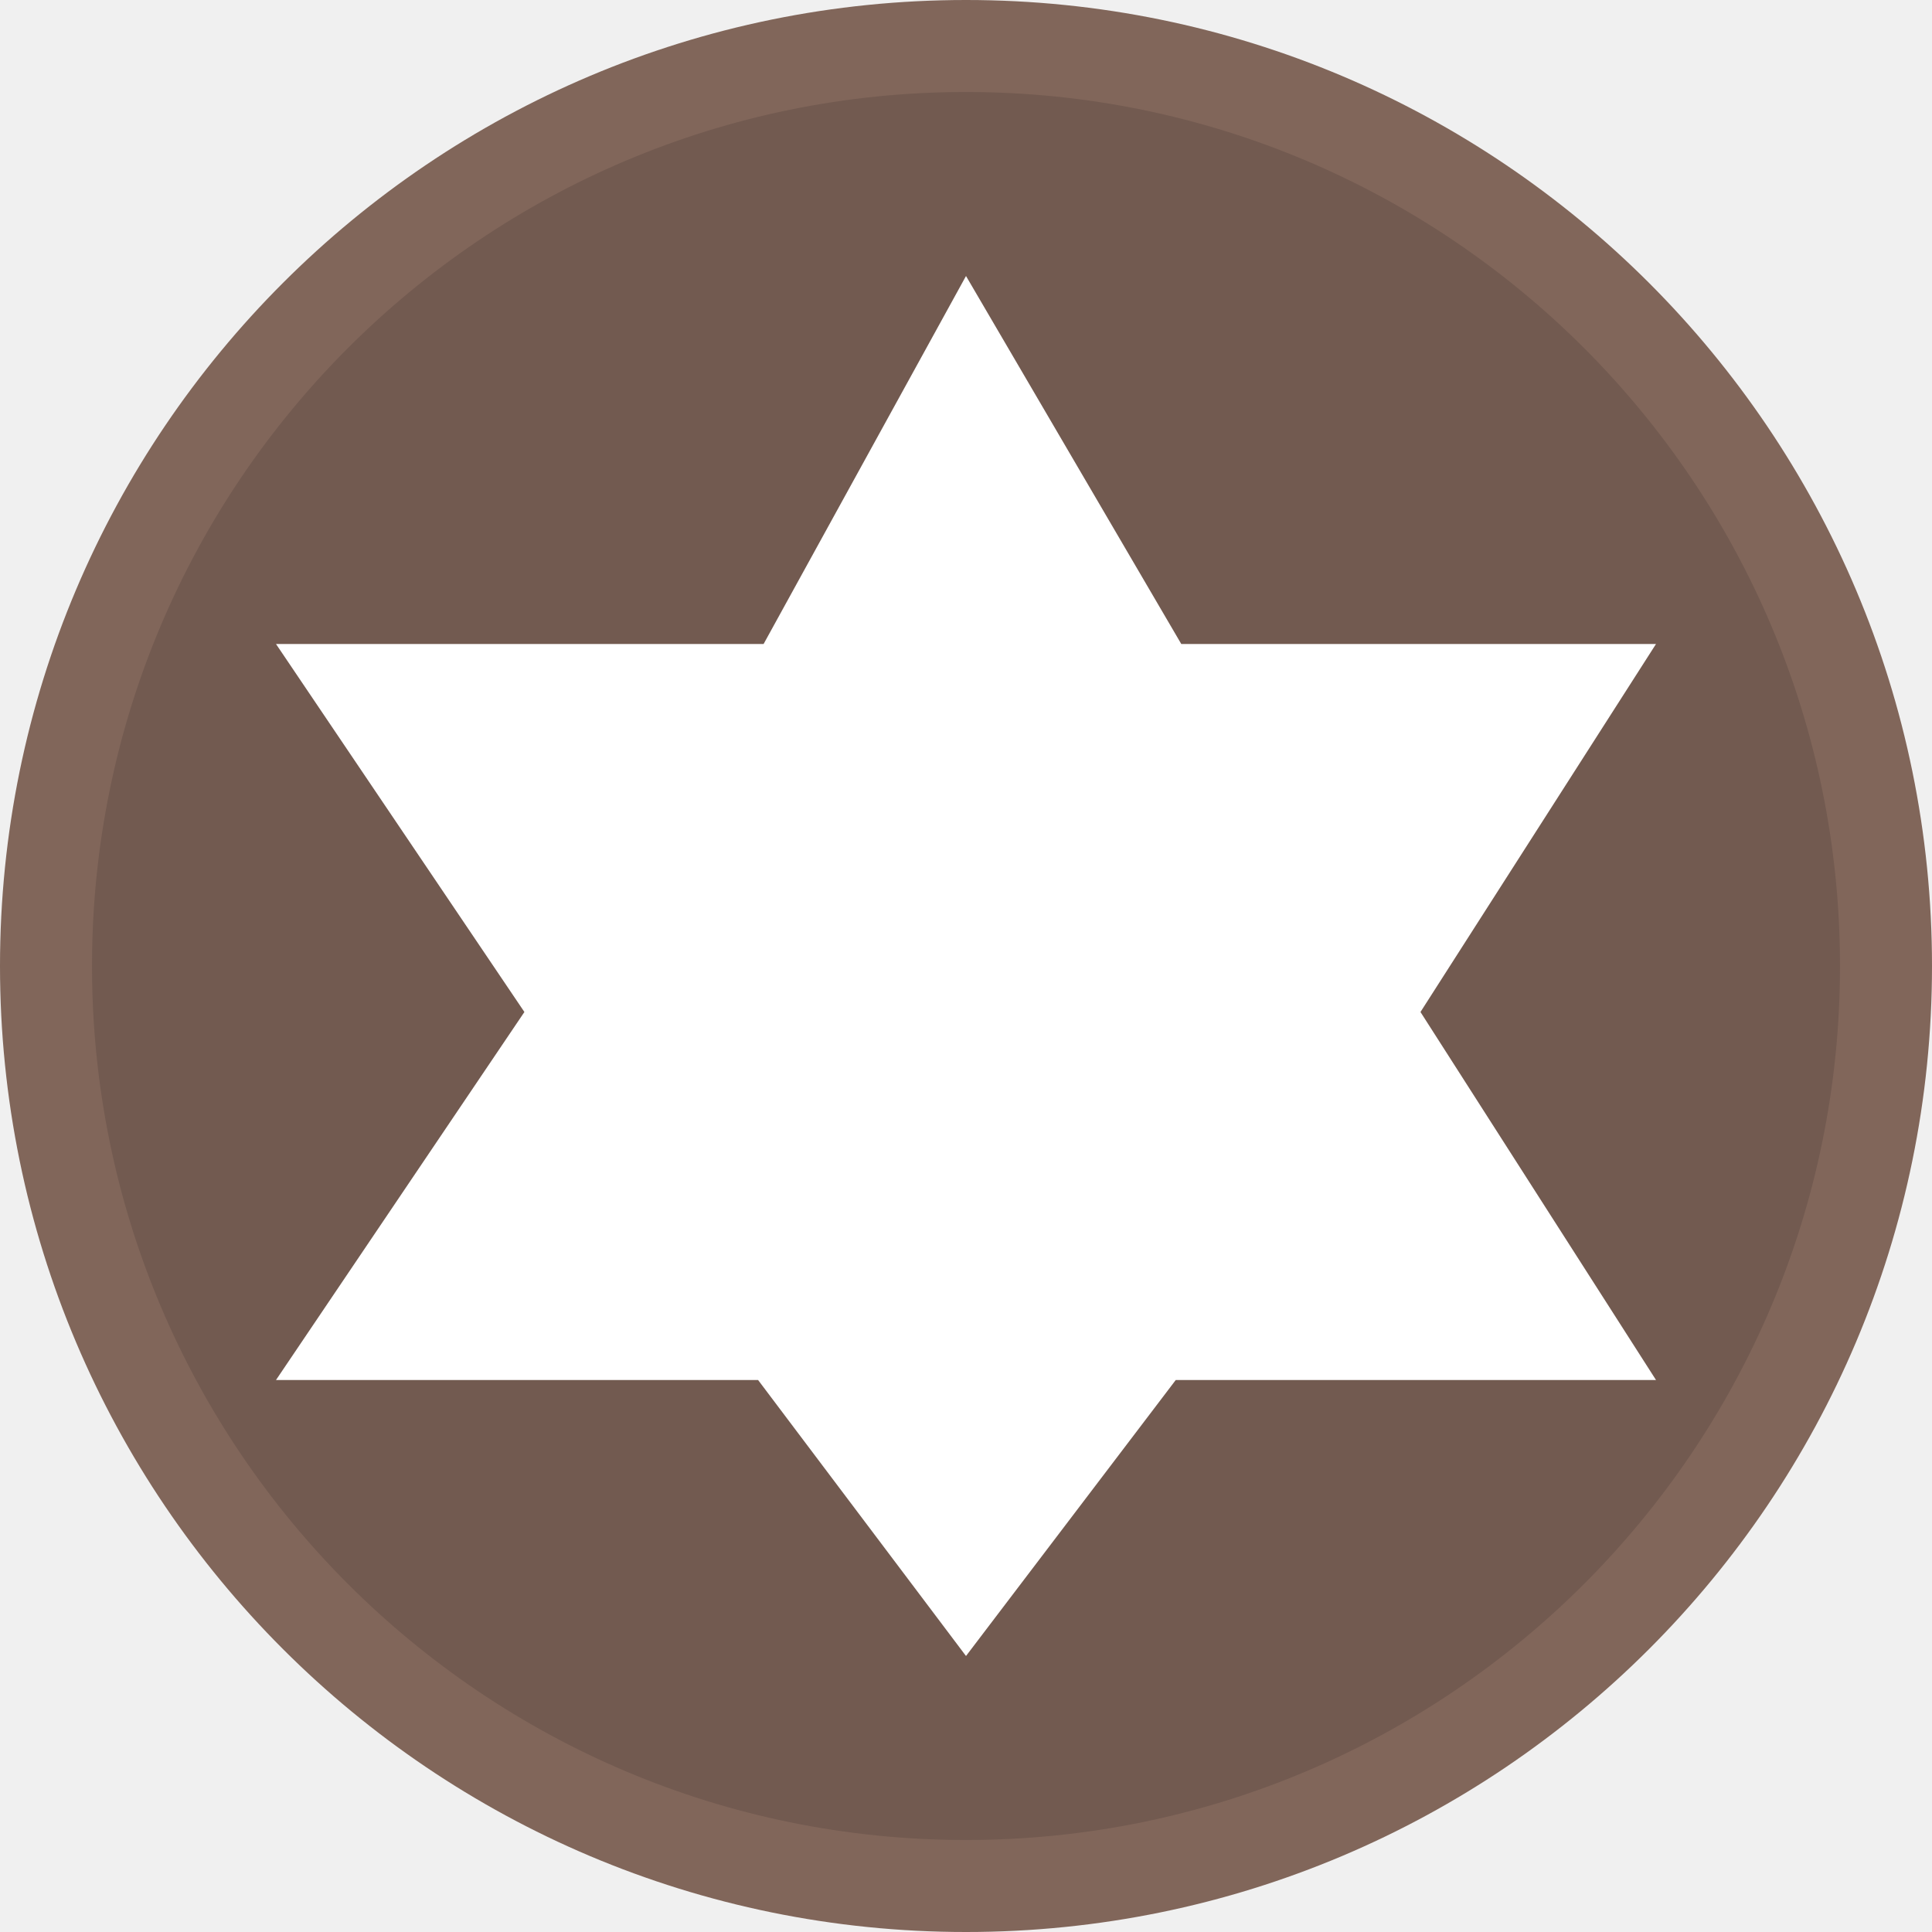
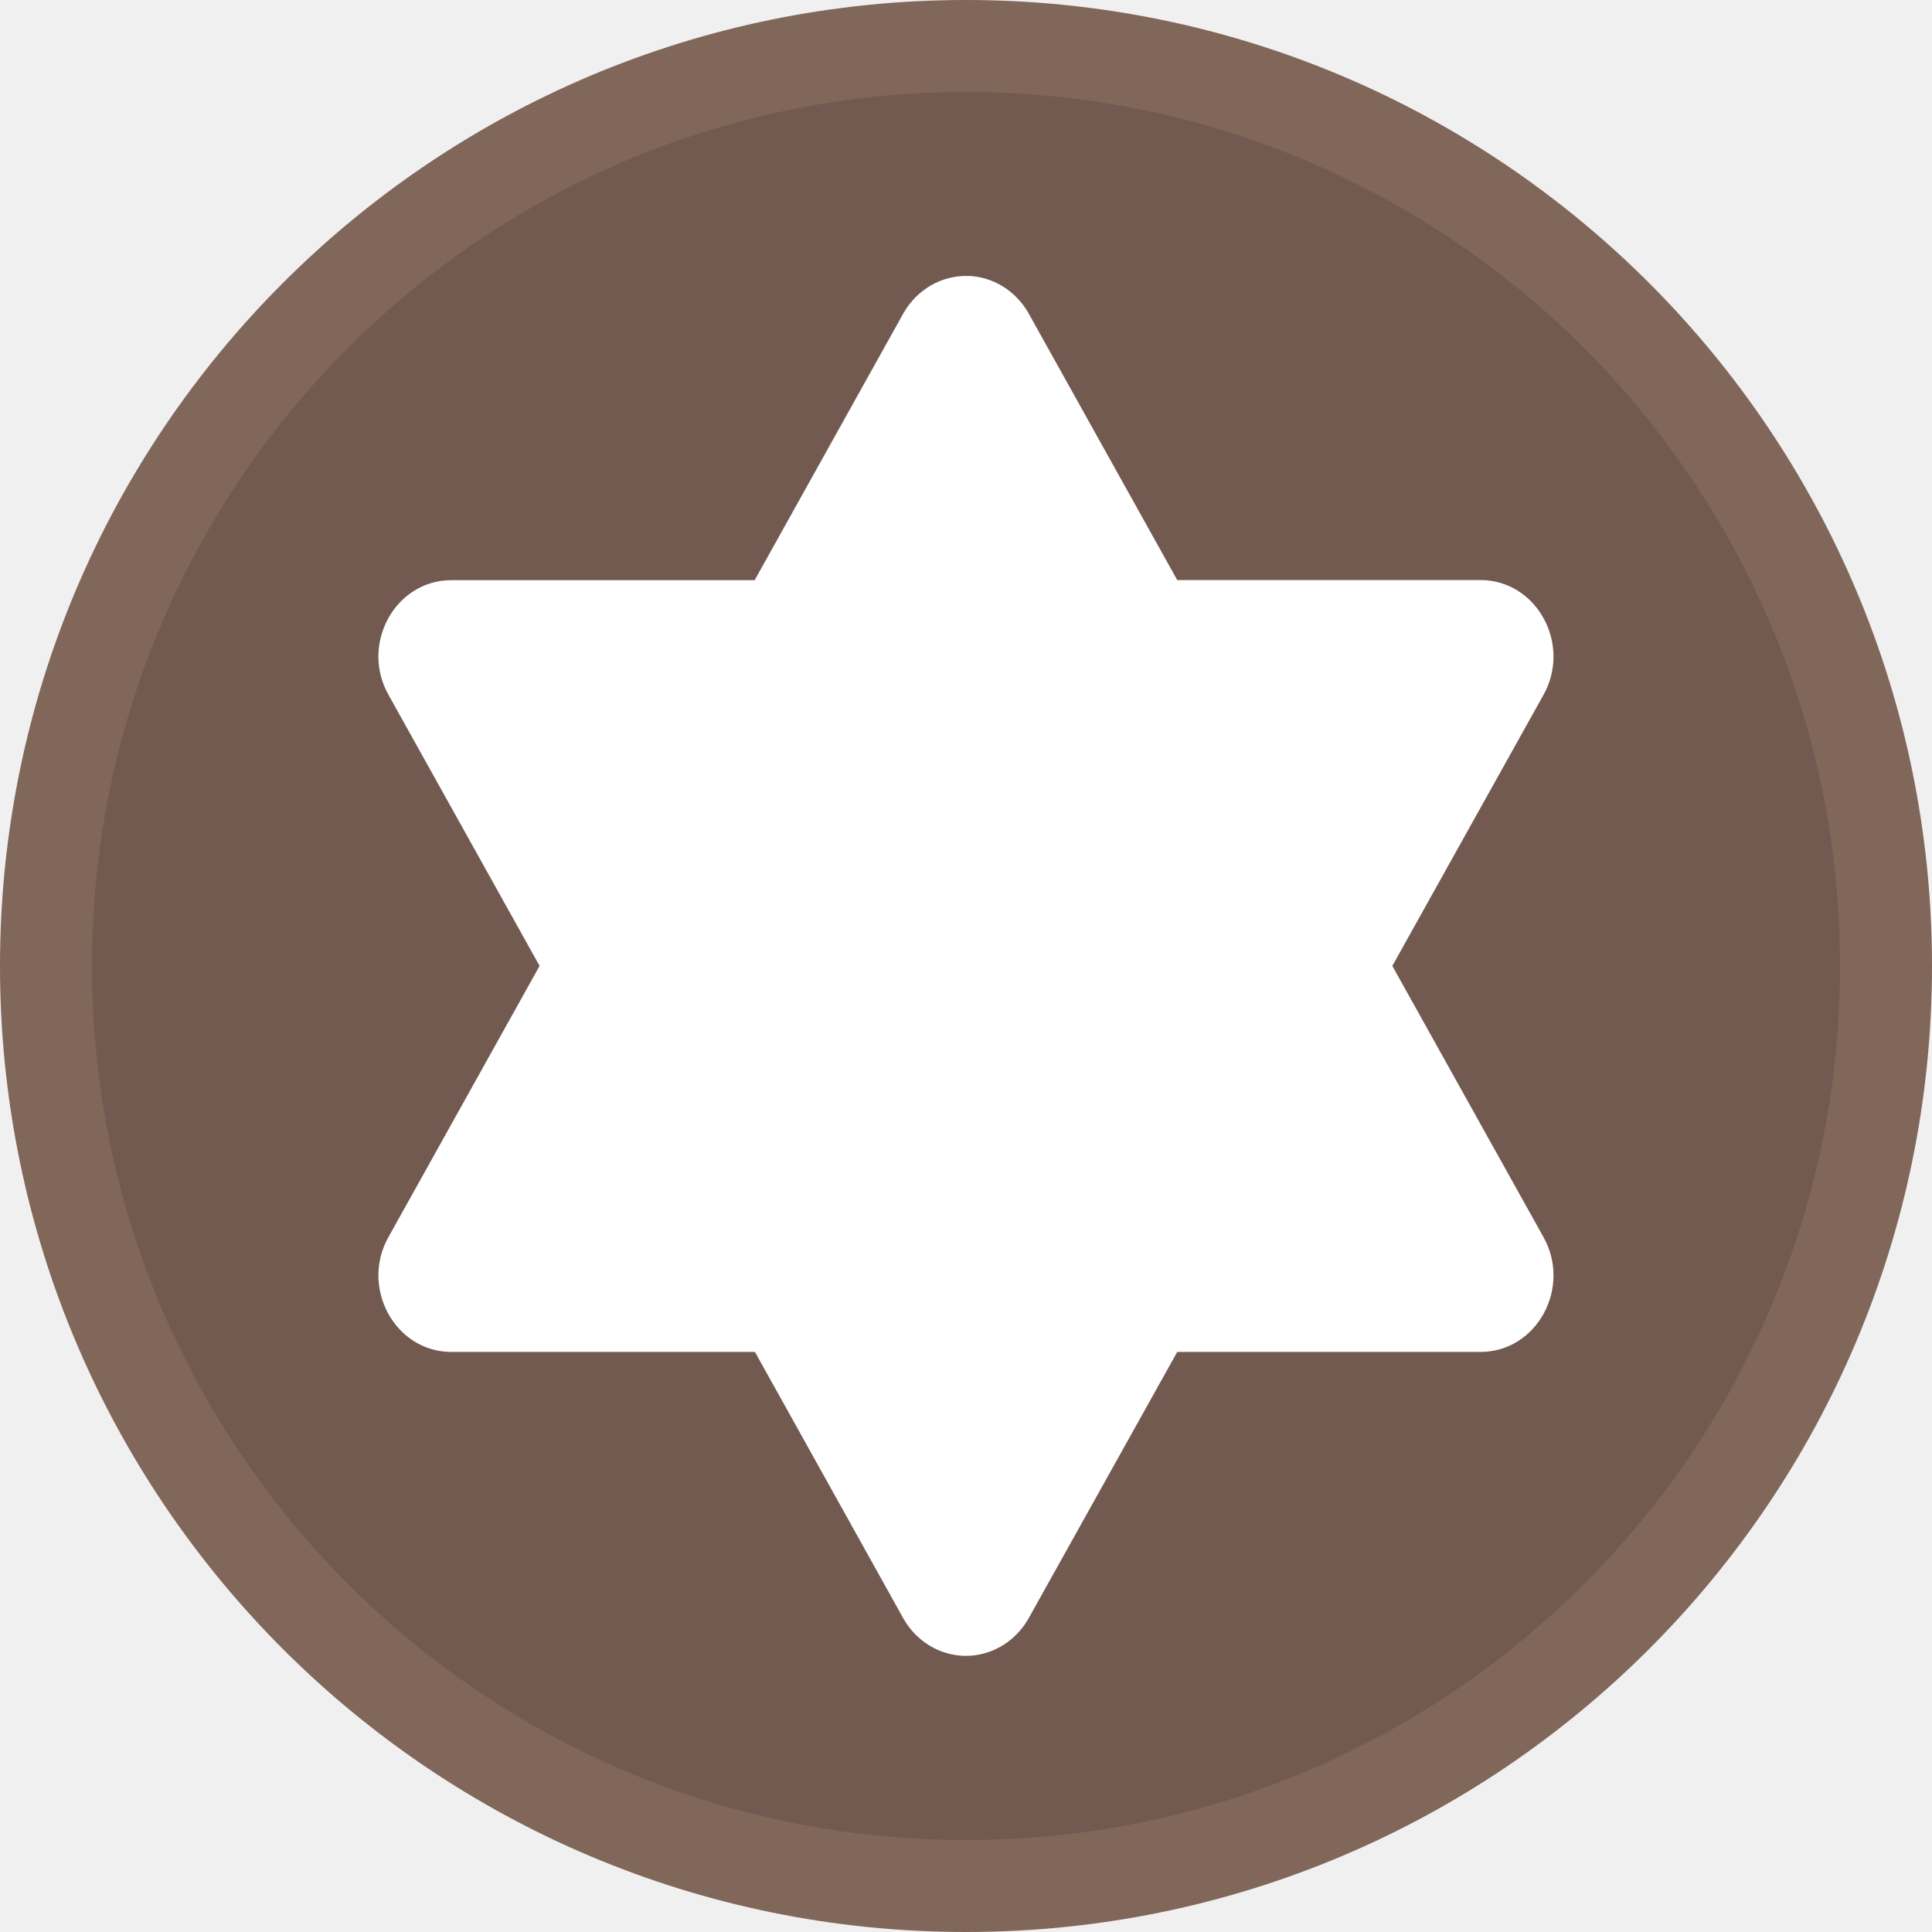
- <svg xmlns="http://www.w3.org/2000/svg" viewBox="0 0 21 21" height="21" width="21">
-   <rect fill="none" x="0" y="0" width="21" height="21" />
-   <rect x="1" y="1" rx="9.5" ry="9.5" width="19" height="19" stroke="#81665a" style="stroke-linejoin:round;stroke-miterlimit:4;" fill="#81665a" stroke-width="2" />
+ <svg xmlns="http://www.w3.org/2000/svg" width="21" height="21" version="1.1" viewBox="0 0 21 21">
+   <rect x="1" y="1" width="19" height="19" rx="9.5" ry="9.5" fill="#81665a" stroke="#81665a" stroke-linejoin="round" stroke-width="2" />
  <rect x="1" y="1" width="19" height="19" rx="9.5" ry="9.5" fill="#725a50" />
-   <path fill="#fff" transform="translate(3 3)" d="M15,12H9.78L7.5,15l-2.26-3H0l2.7-4L0,4h5.3l2.2-4l2.34,4H15l-2.56,4L15,12z" />
+   <path d="m10.524 3c-0.286-0.009-0.554 0.144-0.702 0.401l-1.619 2.905h-3.296c-0.615 1.017e-4 -0.997 0.702-0.68 1.254l1.638 2.939-1.638 2.939c-0.317 0.553 0.065 1.257 0.68 1.257h3.299l1.616 2.902c0.139 0.241 0.384 0.392 0.653 0.401 0.286 0.009 0.554-0.144 0.702-0.401l1.619-2.902h3.296c0.615-1.01e-4 0.997-0.704 0.68-1.257l-1.638-2.939 1.638-2.937c0.317-0.553-0.065-1.257-0.68-1.257h-3.296l-1.619-2.905c-0.139-0.241-0.384-0.392-0.653-0.401z" fill="#fff" stroke-width="1.017" />
</svg>
